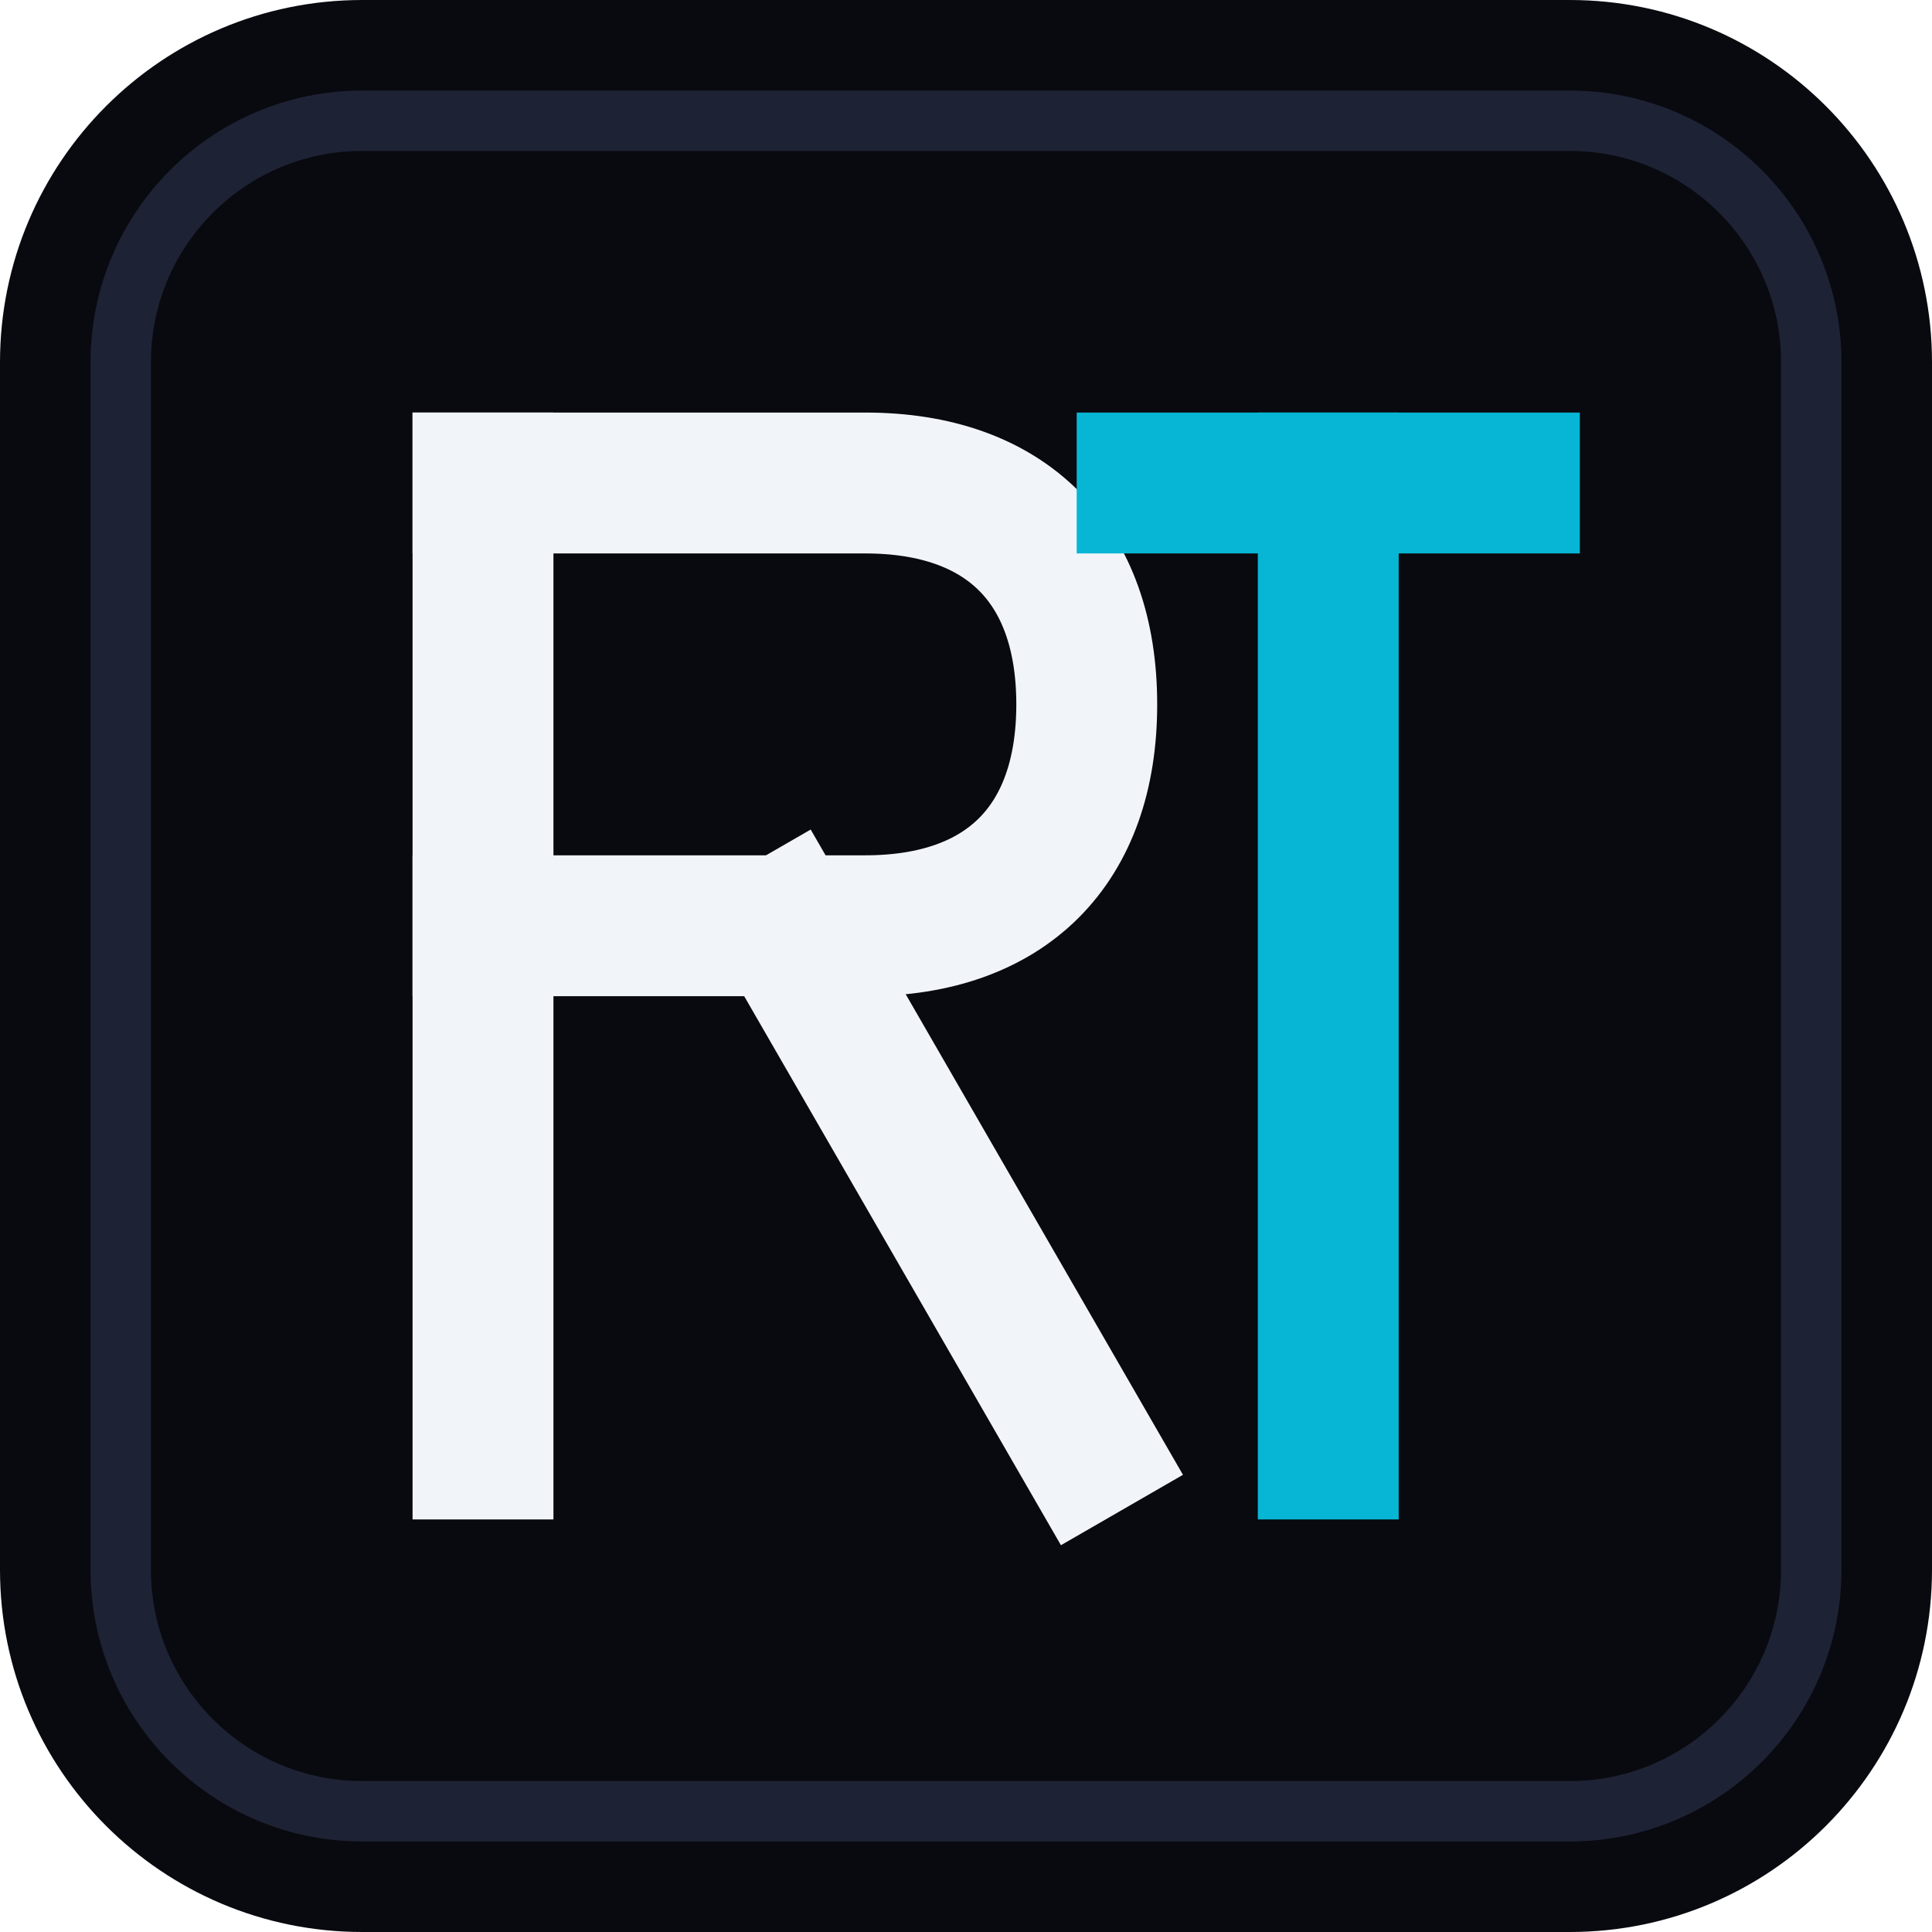
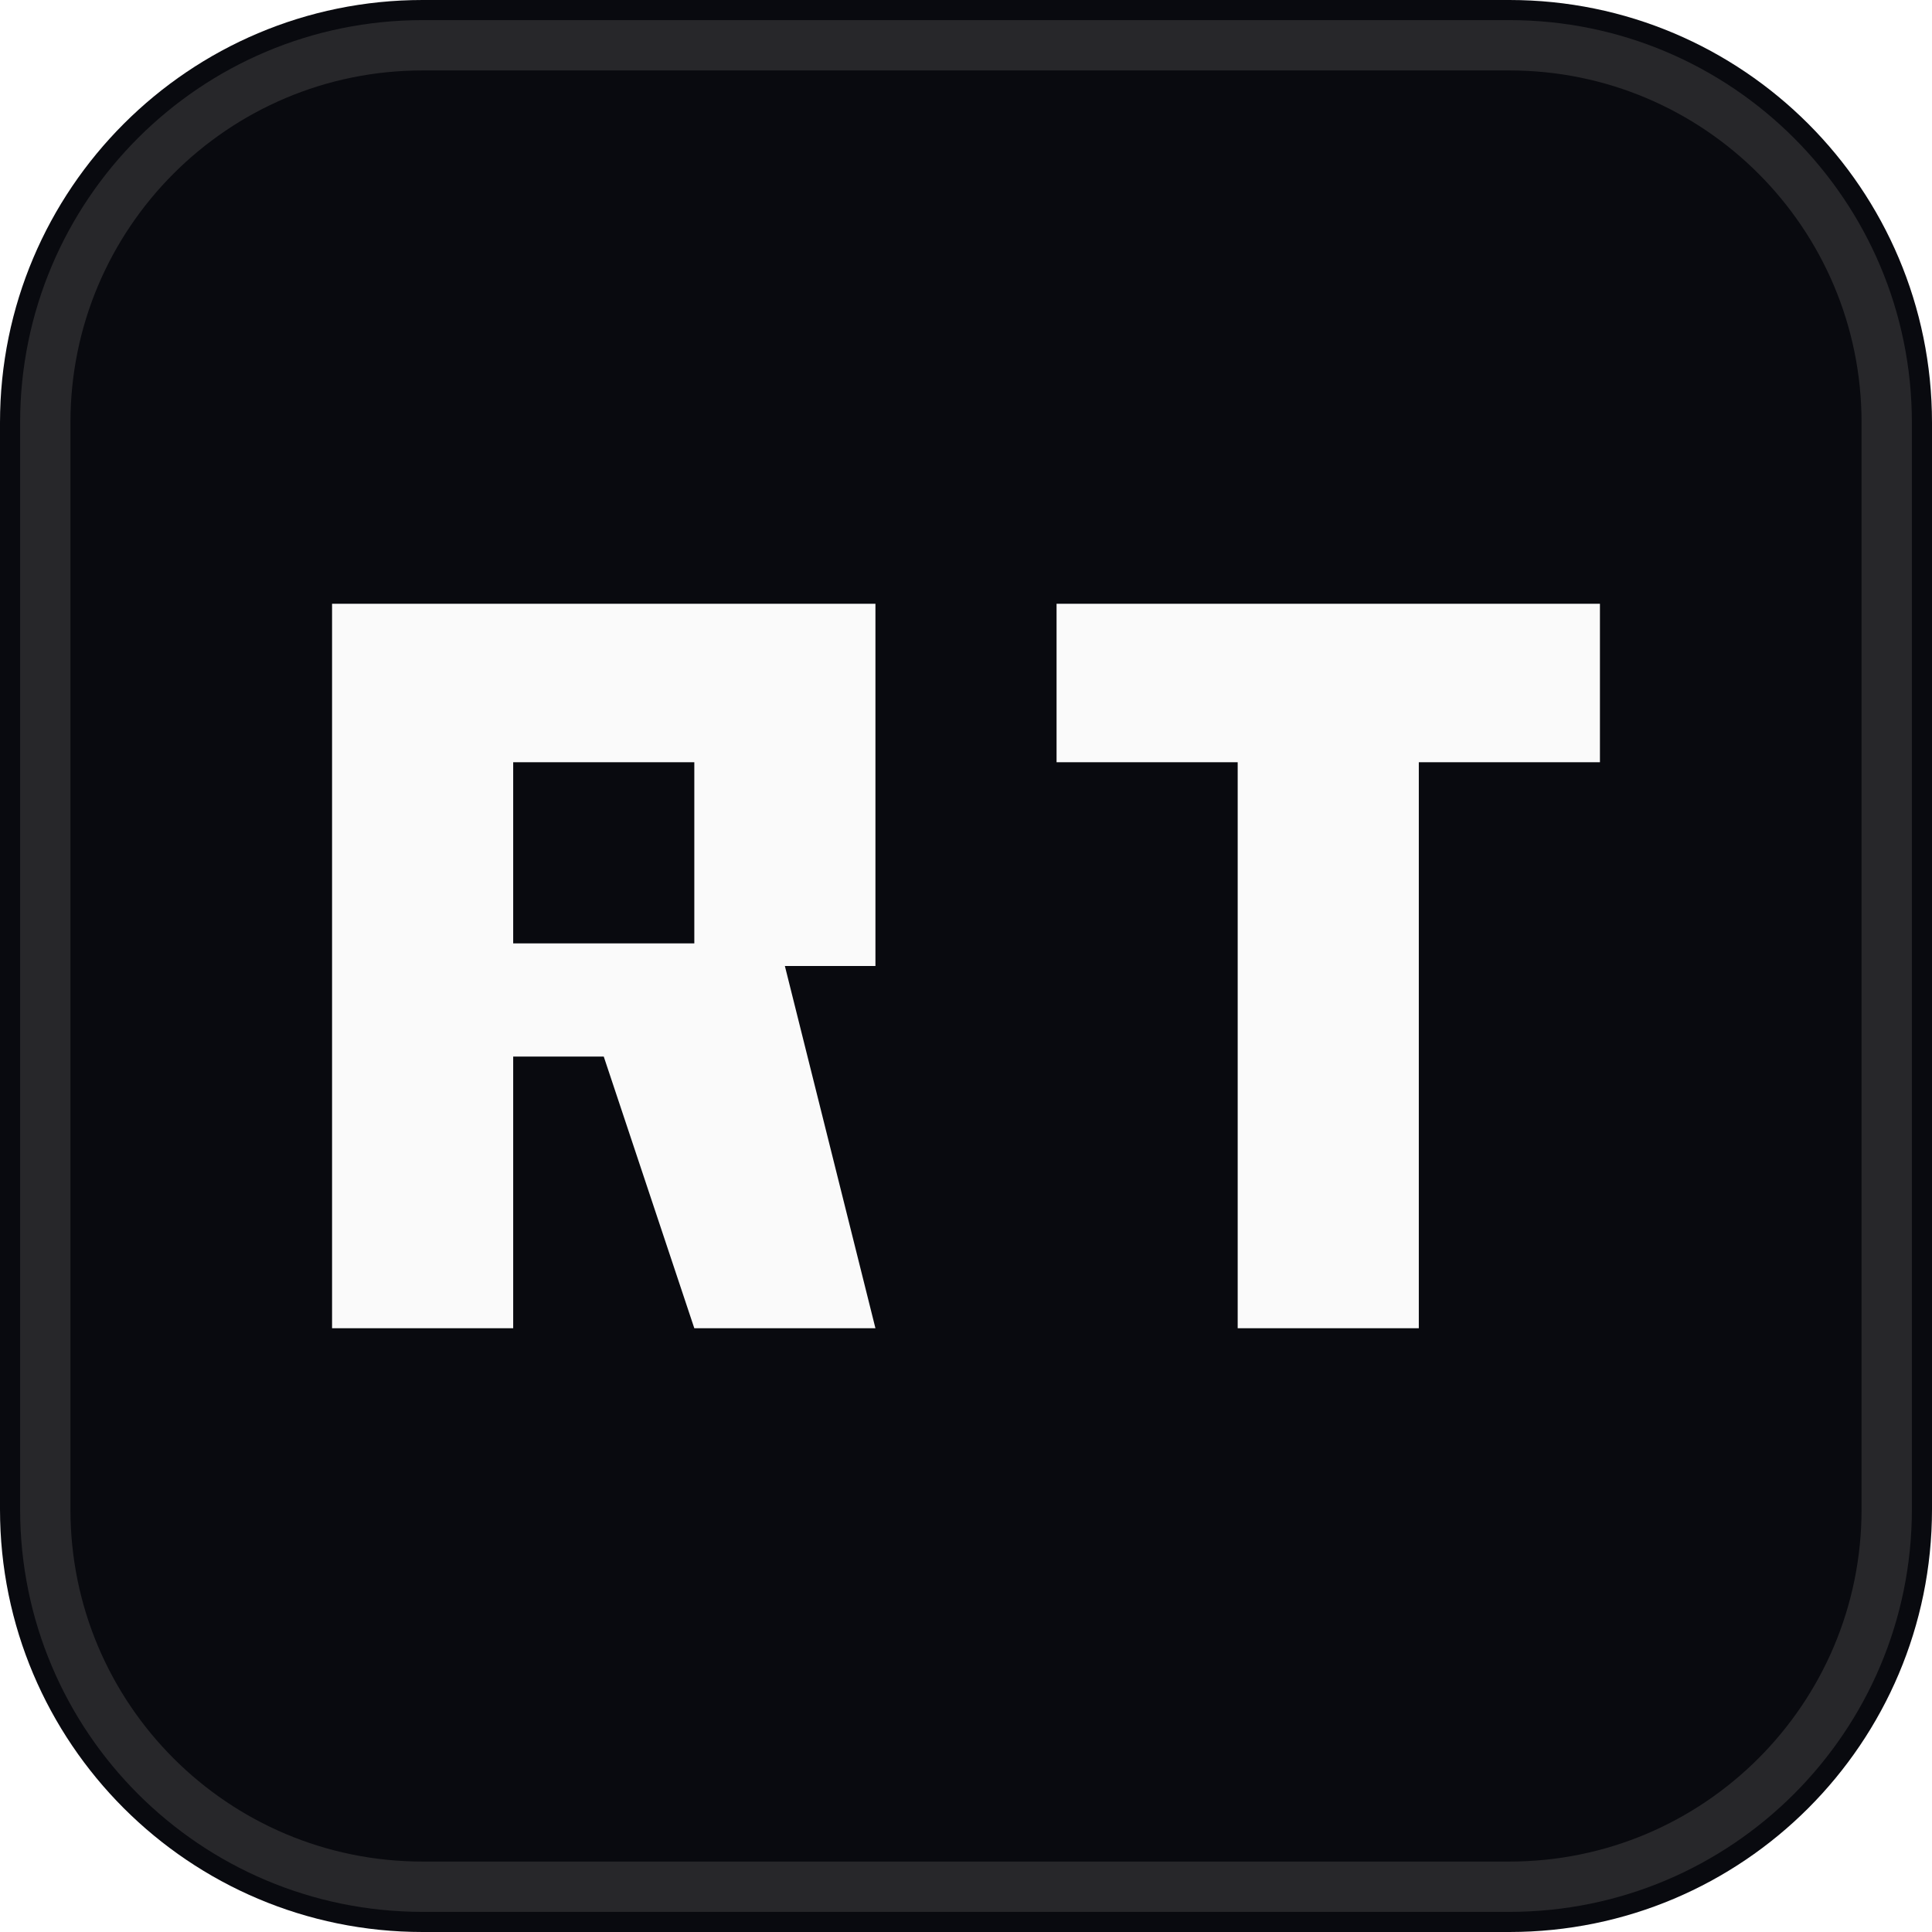
<svg xmlns="http://www.w3.org/2000/svg" width="192" height="192" viewBox="0 0 192 192" fill="none">
-   <rect width="192" height="192" rx="36" fill="#090a0f" />
-   <rect x="12" y="12" width="168" height="168" rx="24" stroke="#1e2235" stroke-width="6" />
-   <path d="M48 48V144" stroke="#f1f5f9" stroke-width="14" stroke-linecap="square" />
-   <path d="M48 48H86C100 48 108 56 108 70C108 84 100 92 86 92H48" stroke="#f1f5f9" stroke-width="14" stroke-linecap="square" />
-   <path d="M78 92L108 144" stroke="#f1f5f9" stroke-width="14" stroke-linecap="square" />
-   <path d="M114 48H150" stroke="#06b6d4" stroke-width="14" stroke-linecap="square" />
-   <path d="M132 48V144" stroke="#06b6d4" stroke-width="14" stroke-linecap="square" />
+   <rect width="192" height="192" rx="42" fill="#090a0f" />
+   <rect x="4.5" y="4.5" width="183" height="183" rx="37.5" stroke="#27272a" stroke-width="5" />
+   <g transform="matrix(0.28125 0 0 0.28125 24 60)">
+     <path fill="#fafafa" fill-rule="evenodd" clip-rule="evenodd" d="M32 0h192v128h-32l32 128h-64l-32-96H96v96H32V0zm64 56h64v64H96V56zM288 0h192v56h-64v200h-64V56h-64V0z" />
+   </g>
</svg>
